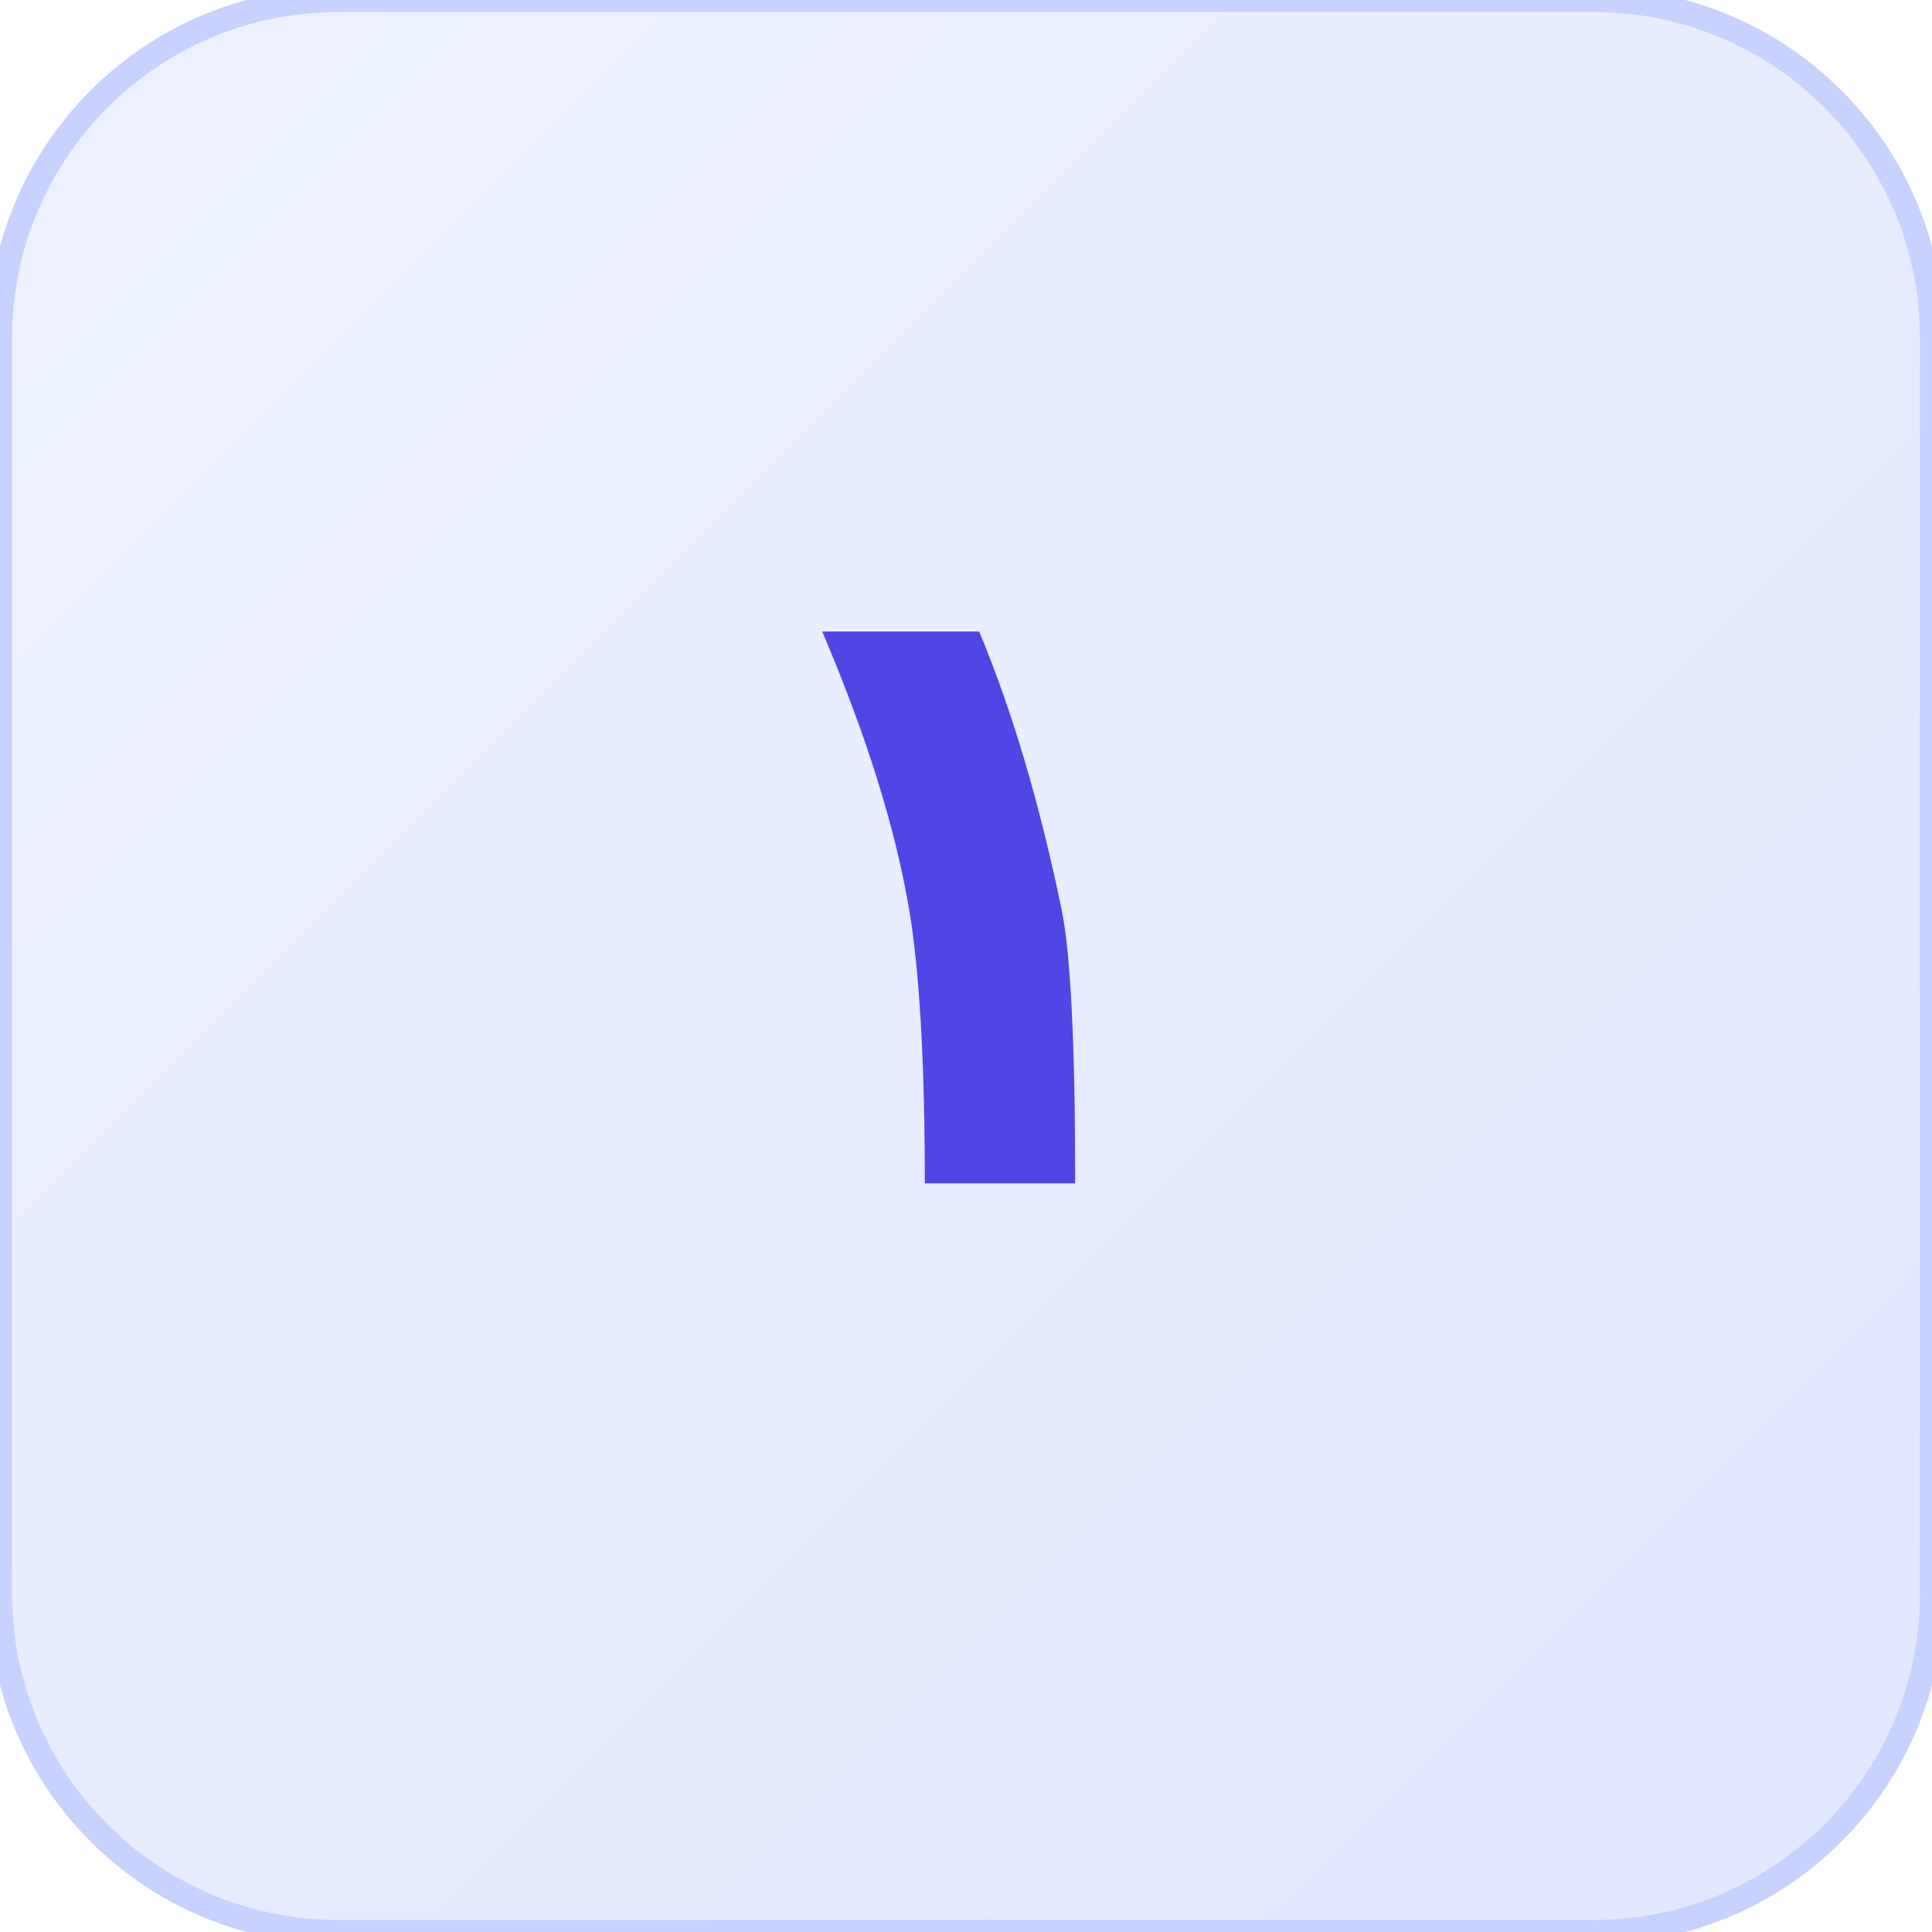
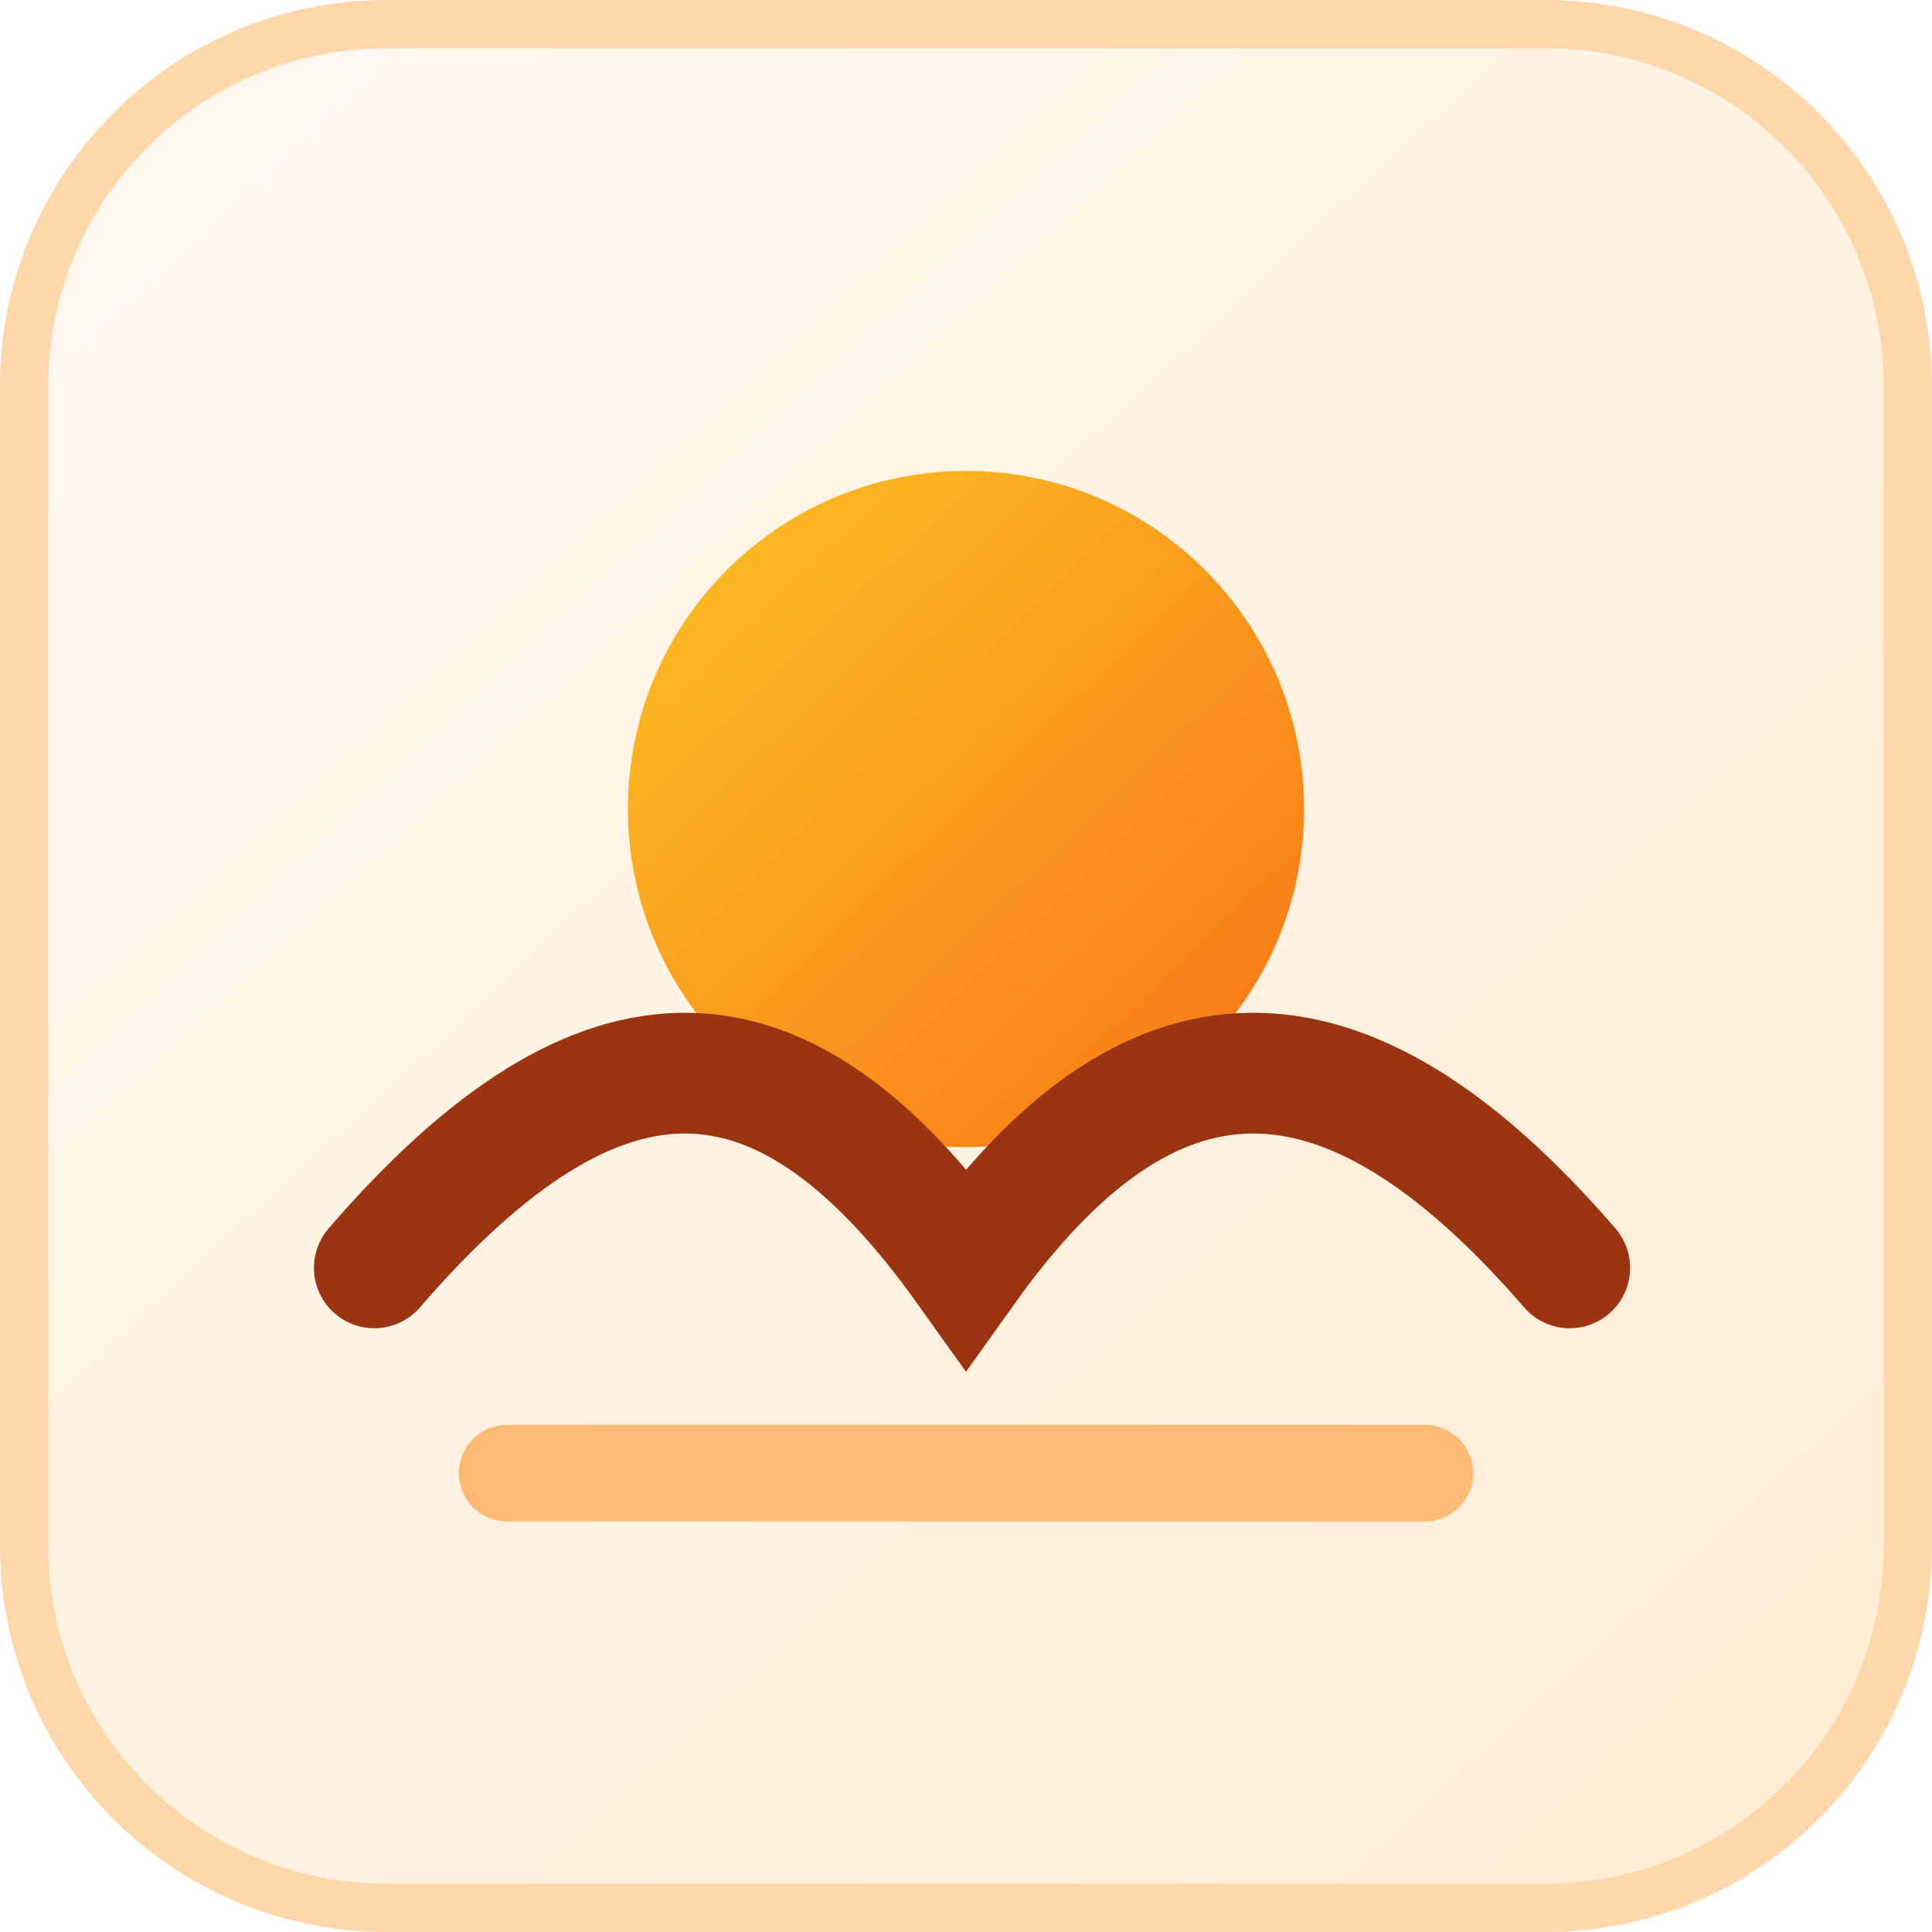
- <svg xmlns="http://www.w3.org/2000/svg" width="160" height="160" viewBox="0 0 160 160">
+ <svg xmlns="http://www.w3.org/2000/svg" width="160" height="160" viewBox="0 0 160 160" fill="none">
  <defs>
-     <linearGradient id="bg" x1="0%" y1="0%" x2="100%" y2="100%">
-       <stop offset="0%" stop-color="#eef2ff" />
-       <stop offset="100%" stop-color="#e0e7ff" />
+     <linearGradient id="bg1" x1="18" y1="14" x2="145" y2="151" gradientUnits="userSpaceOnUse">
+       <stop stop-color="#FFF7ED" />
+       <stop offset="1" stop-color="#FFEDD5" />
+     </linearGradient>
+     <linearGradient id="sun1" x1="54" y1="43" x2="106" y2="97" gradientUnits="userSpaceOnUse">
+       <stop stop-color="#FBBF24" />
+       <stop offset="1" stop-color="#F97316" />
    </linearGradient>
  </defs>
-   <rect width="160" height="160" rx="28" fill="url(#bg)" stroke="#c7d2fe" stroke-width="2" />
-   <text x="80" y="98" text-anchor="middle" font-family="Cairo, Arial, sans-serif" font-size="72" font-weight="900" fill="#4f46e5">١</text>
+   <rect x="2" y="2" width="156" height="156" rx="30" fill="url(#bg1)" stroke="#FED7AA" stroke-width="4" />
+   <circle cx="80" cy="67" r="28" fill="url(#sun1)" />
+   <path d="M31 105C50 83 65 84 80 105C95 84 111 83 130 105" stroke="#9A3412" stroke-width="10" stroke-linecap="round" />
+   <path d="M42 122H118" stroke="#FDBA74" stroke-width="8" stroke-linecap="round" />
</svg>
